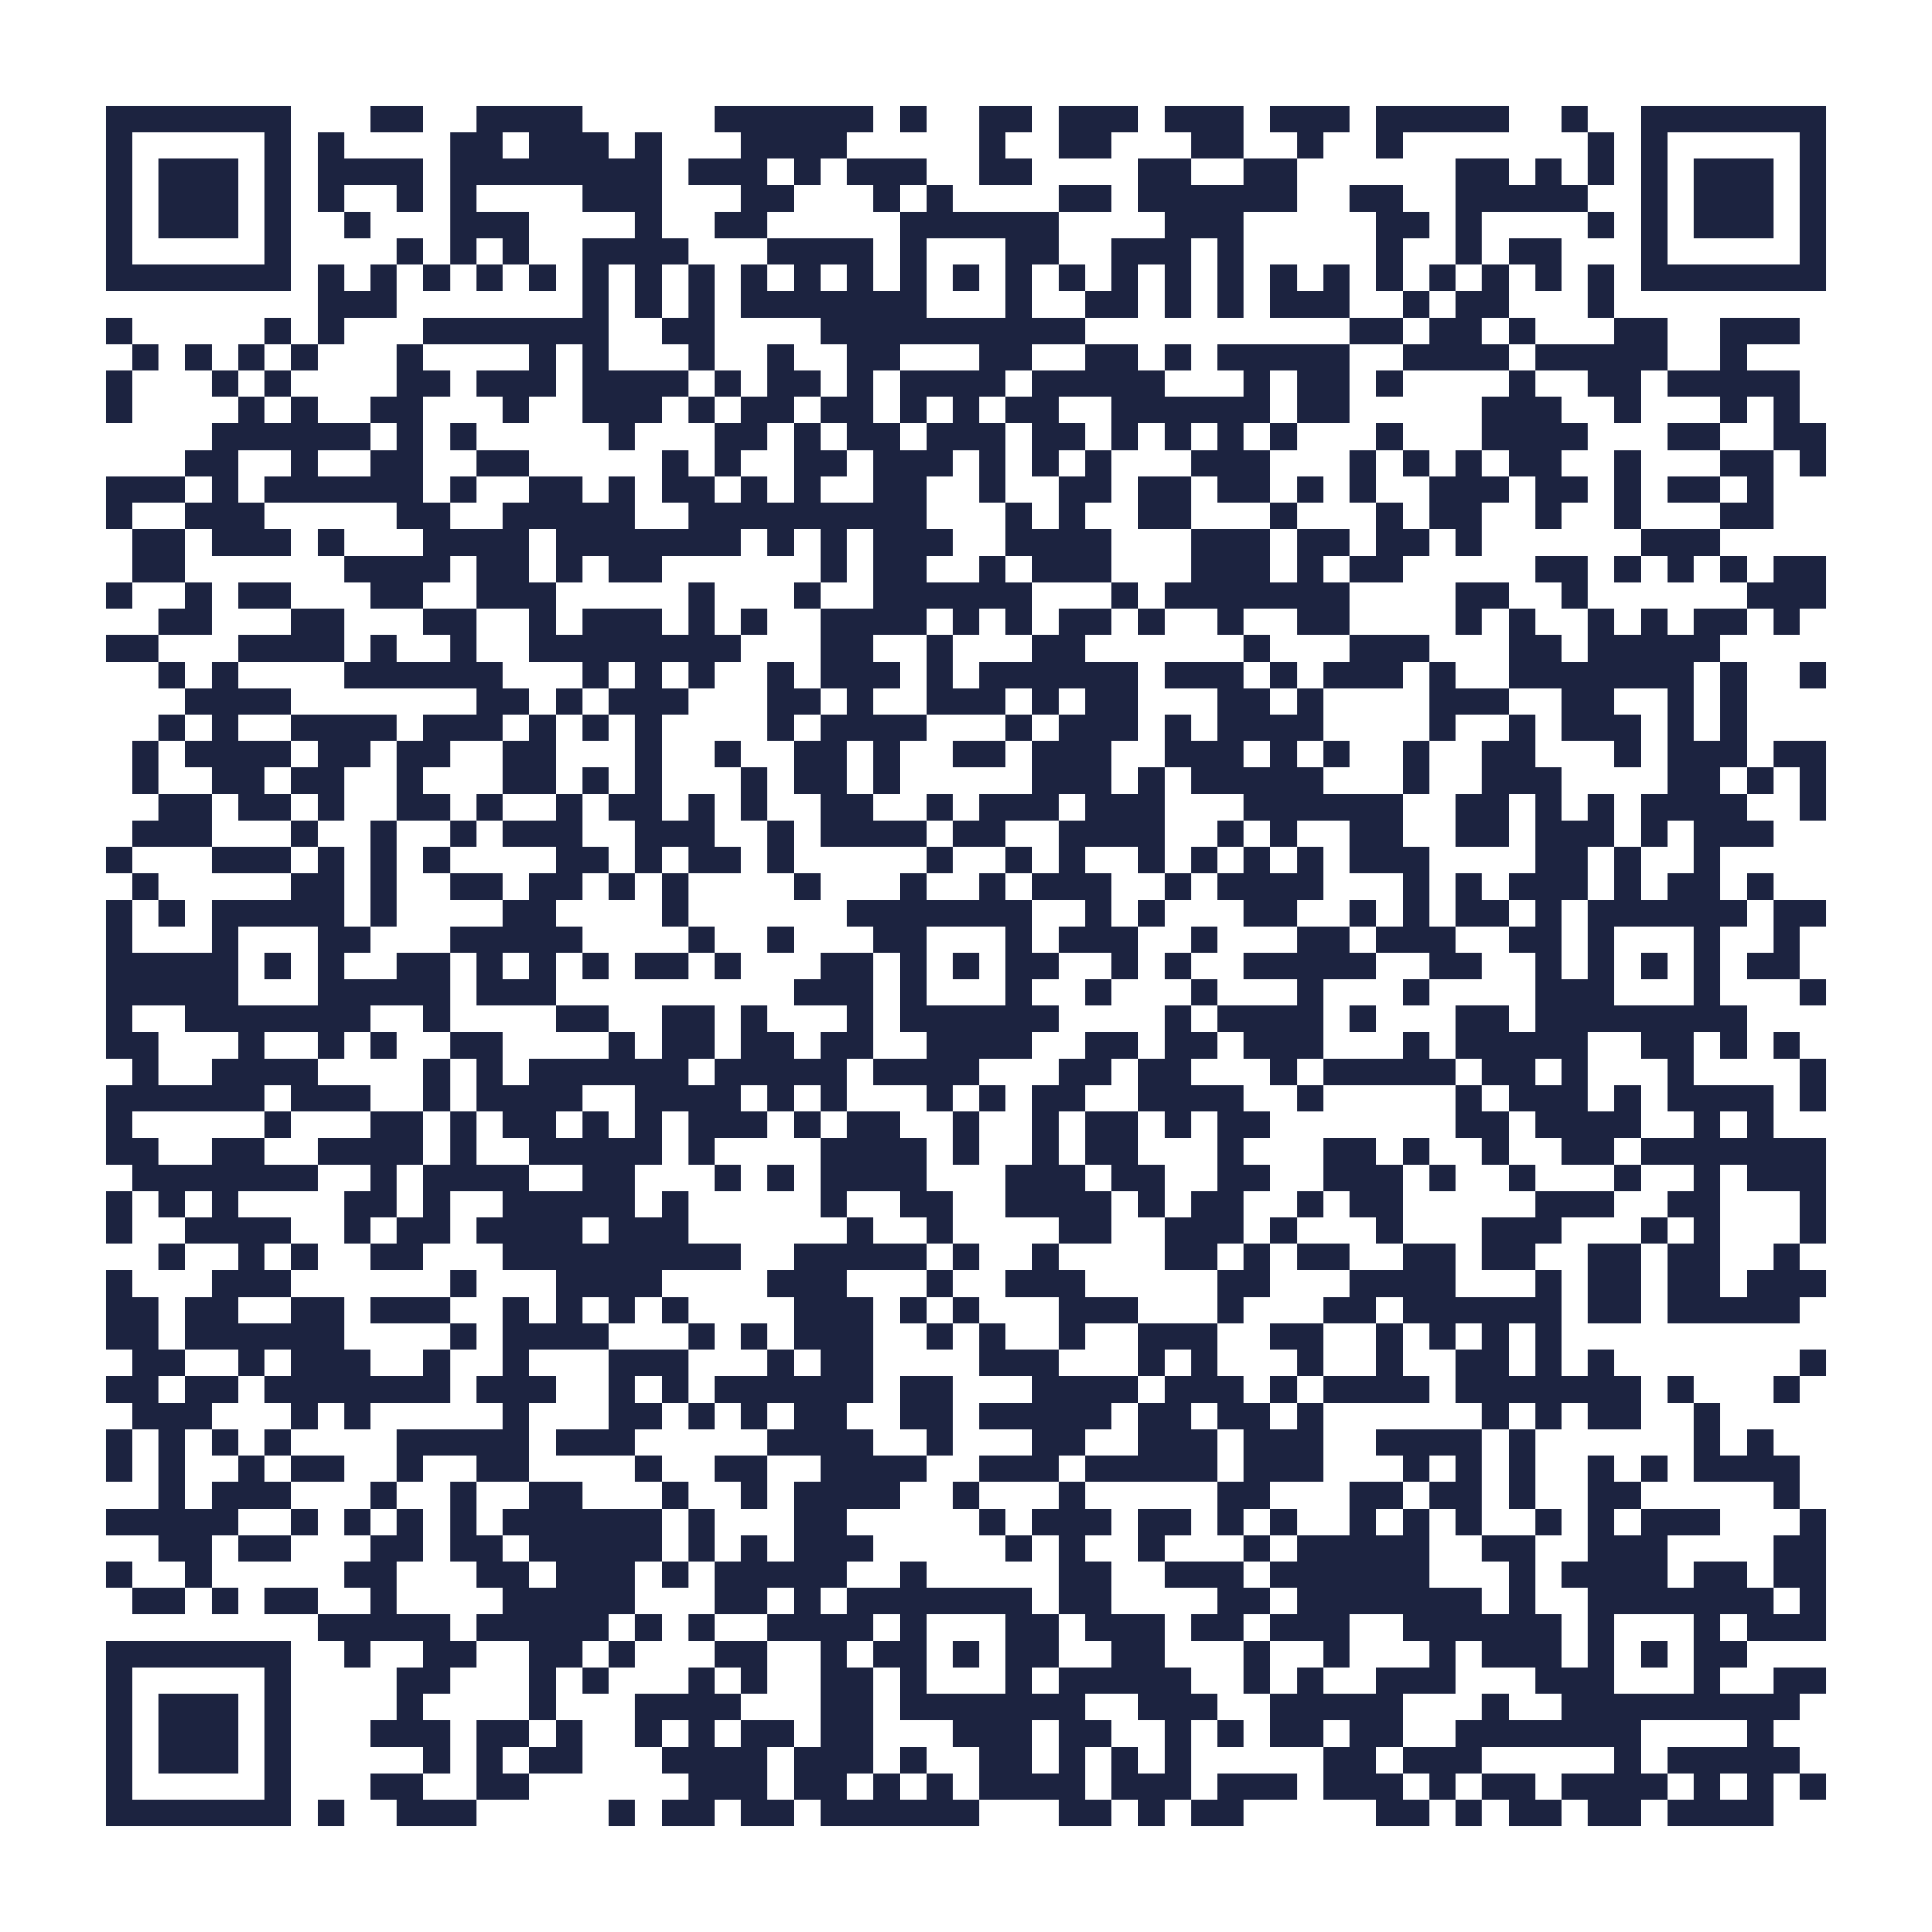
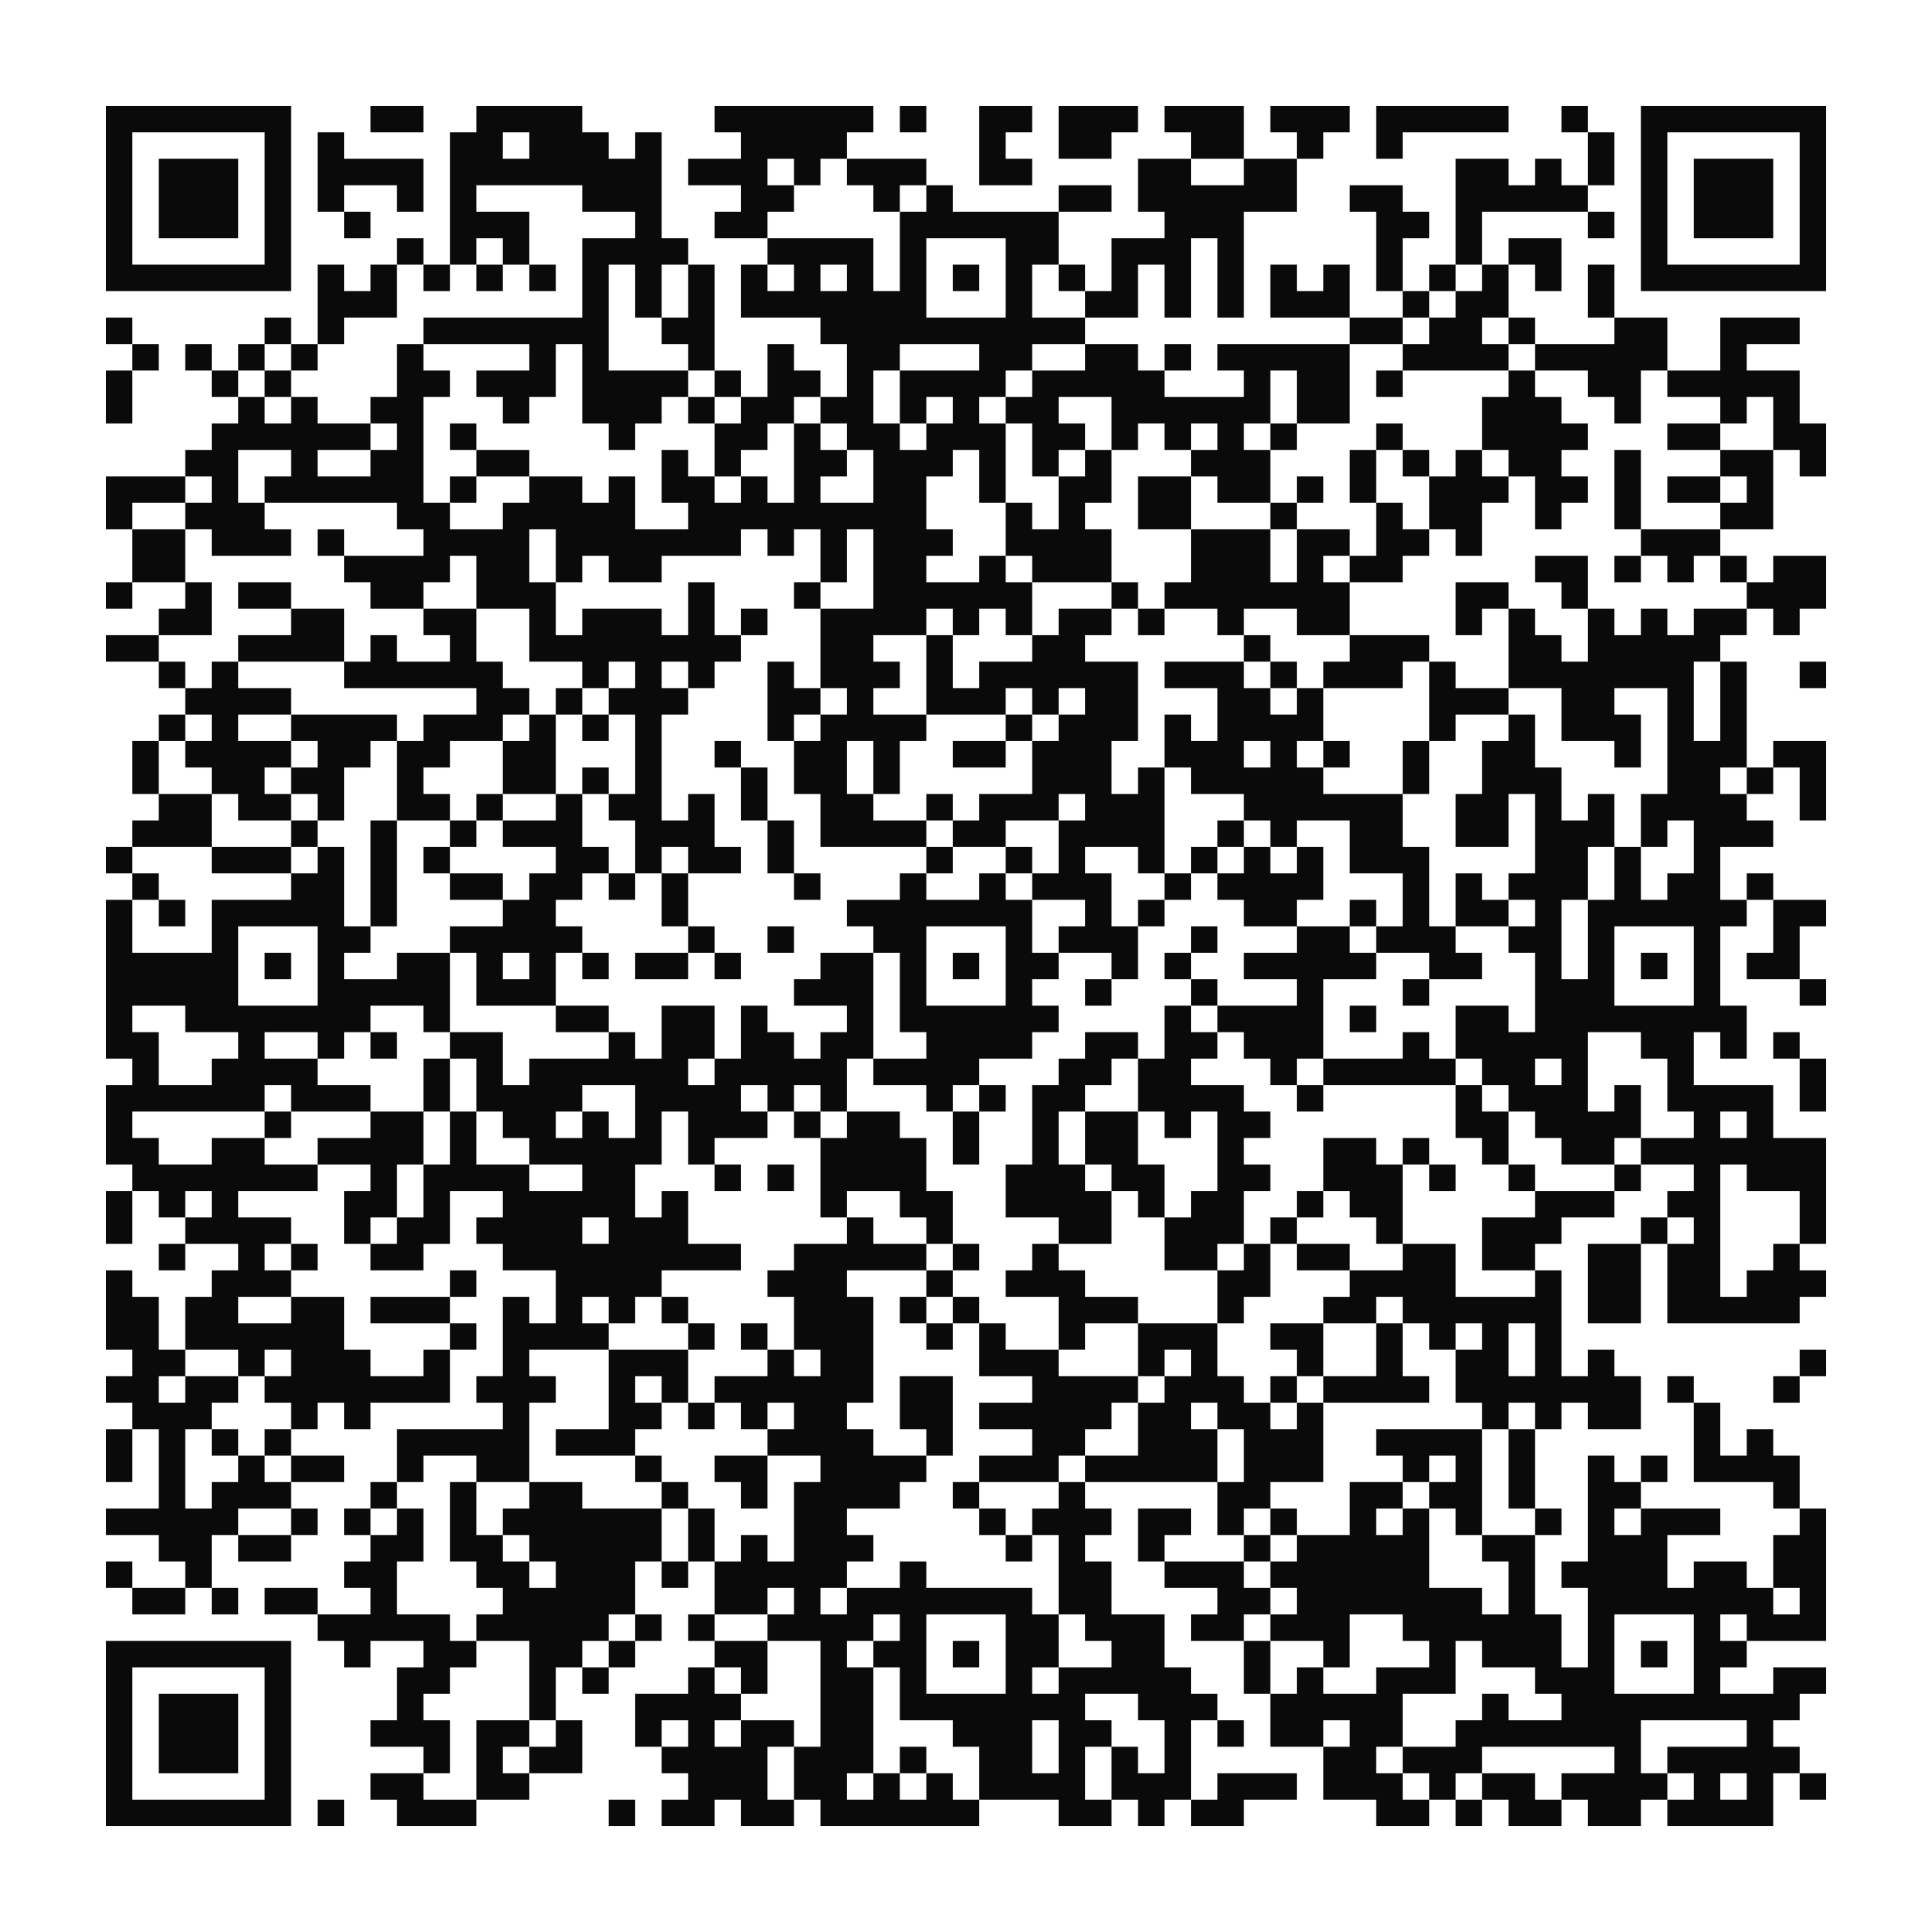
<svg xmlns="http://www.w3.org/2000/svg" width="584" height="584" class="segno">
  <g transform="scale(8)">
    <path fill="#FFFFFF" d="M0 0h73v73h-73z" />
-     <path class="qrline" stroke="#1c2340" d="M4 4.5h7m3 0h2m2 0h4m5 0h6m1 0h1m2 0h2m1 0h3m1 0h3m1 0h3m1 0h5m2 0h1m2 0h7m-65 1h1m5 0h1m1 0h1m4 0h2m1 0h3m1 0h1m3 0h4m5 0h1m2 0h2m3 0h2m2 0h1m2 0h1m7 0h1m1 0h1m5 0h1m-65 1h1m1 0h3m1 0h1m1 0h4m1 0h8m1 0h3m1 0h1m1 0h3m2 0h2m4 0h2m2 0h2m6 0h2m1 0h1m1 0h1m1 0h1m1 0h3m1 0h1m-65 1h1m1 0h3m1 0h1m1 0h1m2 0h1m1 0h1m4 0h3m3 0h2m3 0h1m1 0h1m4 0h2m1 0h6m2 0h2m2 0h5m2 0h1m1 0h3m1 0h1m-65 1h1m1 0h3m1 0h1m2 0h1m3 0h3m4 0h1m2 0h2m5 0h6m4 0h3m5 0h2m1 0h1m4 0h1m1 0h1m1 0h3m1 0h1m-65 1h1m5 0h1m4 0h1m1 0h1m1 0h1m2 0h4m3 0h4m1 0h1m3 0h2m2 0h3m1 0h1m5 0h1m2 0h1m1 0h2m3 0h1m5 0h1m-65 1h7m1 0h1m1 0h1m1 0h1m1 0h1m1 0h1m1 0h1m1 0h1m1 0h1m1 0h1m1 0h1m1 0h1m1 0h1m1 0h1m1 0h1m1 0h1m1 0h1m1 0h1m1 0h1m1 0h1m1 0h1m1 0h1m1 0h1m1 0h1m1 0h1m1 0h1m1 0h7m-57 1h3m7 0h1m1 0h1m1 0h1m1 0h7m3 0h1m2 0h2m1 0h1m1 0h1m1 0h3m2 0h1m1 0h2m3 0h1m-57 1h1m5 0h1m1 0h1m3 0h7m2 0h2m4 0h10m10 0h2m1 0h2m1 0h1m3 0h2m2 0h3m-63 1h1m1 0h1m1 0h1m1 0h1m3 0h1m4 0h1m1 0h1m3 0h1m2 0h1m2 0h2m3 0h2m2 0h2m1 0h1m1 0h5m2 0h4m1 0h5m2 0h1m-62 1h1m3 0h1m1 0h1m4 0h2m1 0h3m1 0h4m1 0h1m1 0h2m1 0h1m1 0h4m1 0h5m3 0h1m1 0h2m1 0h1m4 0h1m2 0h2m1 0h5m-64 1h1m4 0h1m1 0h1m2 0h2m3 0h1m2 0h3m1 0h1m1 0h2m1 0h2m1 0h1m1 0h1m1 0h2m2 0h6m1 0h2m5 0h3m2 0h1m3 0h1m1 0h1m-60 1h6m1 0h1m1 0h1m5 0h1m3 0h2m1 0h1m1 0h2m1 0h3m1 0h2m1 0h1m1 0h1m1 0h1m1 0h1m3 0h1m3 0h4m3 0h2m2 0h2m-62 1h2m2 0h1m2 0h2m2 0h2m5 0h1m1 0h1m2 0h2m1 0h3m1 0h1m1 0h1m1 0h1m3 0h3m3 0h1m1 0h1m1 0h1m1 0h2m2 0h1m3 0h2m1 0h1m-65 1h3m1 0h1m1 0h6m1 0h1m2 0h2m1 0h1m1 0h2m1 0h1m1 0h1m2 0h2m2 0h1m2 0h2m1 0h2m1 0h2m1 0h1m1 0h1m2 0h3m1 0h2m1 0h1m1 0h2m1 0h1m-63 1h1m2 0h3m5 0h2m2 0h5m2 0h9m3 0h1m1 0h1m2 0h2m3 0h1m3 0h1m1 0h2m2 0h1m2 0h1m3 0h2m-62 1h2m1 0h3m1 0h1m3 0h4m1 0h7m1 0h1m1 0h1m1 0h3m2 0h4m3 0h3m1 0h2m1 0h2m1 0h1m6 0h3m-60 1h2m6 0h4m1 0h2m1 0h1m1 0h2m6 0h1m1 0h2m2 0h1m1 0h3m3 0h3m1 0h1m1 0h2m5 0h2m1 0h1m1 0h1m1 0h1m1 0h2m-65 1h1m2 0h1m1 0h2m3 0h2m2 0h3m5 0h1m3 0h1m2 0h6m3 0h1m1 0h7m4 0h2m2 0h1m6 0h3m-63 1h2m3 0h2m3 0h2m2 0h1m1 0h3m1 0h1m1 0h1m2 0h4m1 0h1m1 0h1m1 0h2m1 0h1m2 0h1m2 0h2m4 0h1m1 0h1m2 0h1m1 0h1m1 0h2m1 0h1m-64 1h2m3 0h4m1 0h1m2 0h1m2 0h8m3 0h2m2 0h1m3 0h2m6 0h1m3 0h3m3 0h2m1 0h5m-59 1h1m1 0h1m4 0h6m3 0h1m1 0h1m1 0h1m2 0h1m1 0h3m1 0h1m1 0h6m1 0h3m1 0h1m1 0h3m1 0h1m2 0h7m1 0h1m2 0h1m-62 1h4m7 0h2m1 0h1m1 0h3m3 0h2m1 0h1m2 0h3m1 0h1m1 0h2m3 0h2m1 0h1m4 0h3m2 0h2m2 0h1m1 0h1m-60 1h1m1 0h1m2 0h4m1 0h3m1 0h1m1 0h1m1 0h1m4 0h1m1 0h4m3 0h1m1 0h3m1 0h1m1 0h4m4 0h1m2 0h1m1 0h3m1 0h1m1 0h1m-61 1h1m1 0h4m1 0h2m1 0h2m2 0h2m3 0h1m2 0h1m2 0h2m1 0h1m2 0h2m1 0h3m2 0h3m1 0h1m1 0h1m2 0h1m2 0h2m3 0h1m1 0h3m1 0h2m-64 1h1m2 0h2m1 0h2m2 0h1m3 0h2m1 0h1m1 0h1m3 0h1m1 0h2m1 0h1m5 0h3m1 0h1m1 0h5m3 0h1m2 0h3m4 0h2m1 0h1m1 0h1m-63 1h2m1 0h2m1 0h1m2 0h2m1 0h1m2 0h1m1 0h2m1 0h1m1 0h1m2 0h2m2 0h1m1 0h3m1 0h3m3 0h6m2 0h2m1 0h1m1 0h1m1 0h4m2 0h1m-64 1h3m3 0h1m2 0h1m2 0h1m1 0h3m2 0h3m2 0h1m1 0h4m1 0h2m2 0h4m2 0h1m1 0h1m2 0h2m2 0h2m1 0h3m1 0h1m1 0h3m-63 1h1m3 0h3m1 0h1m1 0h1m1 0h1m4 0h2m1 0h1m1 0h2m1 0h1m5 0h1m2 0h1m1 0h1m2 0h1m1 0h1m1 0h1m1 0h1m1 0h3m4 0h2m1 0h1m2 0h1m-60 1h1m5 0h2m1 0h1m2 0h2m1 0h2m1 0h1m1 0h1m4 0h1m3 0h1m2 0h1m1 0h3m2 0h1m1 0h4m3 0h1m1 0h1m1 0h3m1 0h1m1 0h2m1 0h1m-63 1h1m1 0h1m1 0h5m1 0h1m4 0h2m4 0h1m6 0h7m2 0h1m1 0h1m3 0h2m2 0h1m1 0h1m1 0h2m1 0h1m1 0h6m1 0h2m-65 1h1m3 0h1m3 0h2m3 0h5m4 0h1m2 0h1m3 0h2m3 0h1m1 0h3m2 0h1m3 0h2m1 0h3m2 0h2m1 0h1m3 0h1m2 0h1m-64 1h5m1 0h1m1 0h1m2 0h2m1 0h1m1 0h1m1 0h1m1 0h2m1 0h1m3 0h2m1 0h1m1 0h1m1 0h2m2 0h1m1 0h1m2 0h5m2 0h2m2 0h1m1 0h1m1 0h1m1 0h1m1 0h2m-64 1h5m3 0h5m1 0h3m9 0h3m1 0h1m3 0h1m2 0h1m3 0h1m3 0h1m3 0h1m4 0h3m3 0h1m3 0h1m-65 1h1m2 0h7m2 0h1m4 0h2m2 0h2m1 0h1m3 0h1m1 0h6m4 0h1m1 0h4m1 0h1m3 0h2m1 0h8m-62 1h2m3 0h1m2 0h1m1 0h1m2 0h2m4 0h1m1 0h2m1 0h2m1 0h2m2 0h4m2 0h2m1 0h2m1 0h3m3 0h1m1 0h5m2 0h2m1 0h1m1 0h1m-63 1h1m2 0h4m4 0h1m1 0h1m1 0h6m1 0h5m1 0h4m3 0h2m1 0h2m3 0h1m1 0h5m1 0h2m1 0h1m3 0h1m4 0h1m-65 1h6m1 0h3m2 0h1m1 0h4m2 0h4m1 0h1m1 0h1m3 0h1m1 0h1m1 0h2m2 0h4m2 0h1m5 0h1m1 0h3m1 0h1m1 0h4m1 0h1m-65 1h1m5 0h1m3 0h2m1 0h1m1 0h2m1 0h1m1 0h1m1 0h3m1 0h1m1 0h2m2 0h1m2 0h1m1 0h2m1 0h1m1 0h2m7 0h2m1 0h4m2 0h1m1 0h1m-63 1h2m2 0h2m2 0h4m1 0h1m2 0h5m1 0h1m4 0h4m1 0h1m2 0h1m1 0h2m3 0h1m3 0h2m1 0h1m2 0h1m2 0h2m1 0h7m-64 1h7m2 0h1m1 0h4m2 0h2m3 0h1m1 0h1m1 0h4m3 0h3m1 0h2m2 0h2m2 0h3m1 0h1m2 0h1m3 0h1m2 0h1m1 0h3m-65 1h1m1 0h1m1 0h1m4 0h2m1 0h1m2 0h5m1 0h1m5 0h1m2 0h2m2 0h4m1 0h1m1 0h2m2 0h1m1 0h2m5 0h3m2 0h2m3 0h1m-65 1h1m2 0h4m2 0h1m1 0h2m1 0h4m1 0h3m6 0h1m2 0h1m4 0h2m2 0h3m1 0h1m3 0h1m3 0h3m3 0h1m1 0h1m3 0h1m-63 1h1m2 0h1m1 0h1m2 0h2m3 0h9m2 0h5m1 0h1m2 0h1m4 0h2m1 0h1m1 0h2m2 0h2m1 0h2m2 0h2m1 0h2m2 0h1m-64 1h1m3 0h3m6 0h1m3 0h4m4 0h3m3 0h1m2 0h3m5 0h2m3 0h4m3 0h1m1 0h2m1 0h2m1 0h3m-65 1h2m1 0h2m2 0h2m1 0h3m2 0h1m1 0h1m1 0h1m1 0h1m4 0h3m1 0h1m1 0h1m3 0h3m3 0h1m3 0h2m1 0h6m1 0h2m1 0h5m-64 1h2m1 0h6m4 0h1m1 0h4m3 0h1m1 0h1m1 0h3m2 0h1m1 0h1m2 0h1m2 0h3m2 0h2m2 0h1m1 0h1m1 0h1m1 0h1m-54 1h2m2 0h1m1 0h3m2 0h1m2 0h1m3 0h3m3 0h1m1 0h2m4 0h3m3 0h1m1 0h1m3 0h1m2 0h1m2 0h2m1 0h1m1 0h1m7 0h1m-65 1h2m1 0h2m1 0h7m1 0h3m2 0h1m1 0h1m1 0h6m1 0h2m3 0h4m1 0h3m1 0h1m1 0h4m1 0h7m1 0h1m3 0h1m-63 1h3m3 0h1m1 0h1m5 0h1m3 0h2m1 0h1m1 0h1m1 0h2m2 0h2m1 0h5m1 0h2m1 0h2m1 0h1m6 0h1m1 0h1m1 0h2m2 0h1m-61 1h1m1 0h1m1 0h1m1 0h1m4 0h5m1 0h3m5 0h4m2 0h1m3 0h2m2 0h3m1 0h3m2 0h4m1 0h1m6 0h1m1 0h1m-63 1h1m1 0h1m2 0h1m1 0h2m2 0h1m2 0h2m4 0h1m2 0h2m2 0h4m2 0h3m1 0h5m1 0h3m3 0h1m1 0h1m1 0h1m2 0h1m1 0h1m1 0h4m-62 1h1m1 0h3m3 0h1m2 0h1m2 0h2m3 0h1m2 0h1m1 0h4m2 0h1m3 0h1m5 0h2m3 0h2m1 0h2m1 0h1m2 0h2m5 0h1m-64 1h5m2 0h1m1 0h1m1 0h1m1 0h1m1 0h6m1 0h1m3 0h2m5 0h1m1 0h3m1 0h2m1 0h1m1 0h1m2 0h1m1 0h1m1 0h1m2 0h1m1 0h1m1 0h3m3 0h1m-63 1h2m1 0h2m3 0h2m1 0h2m1 0h5m1 0h1m1 0h1m1 0h3m5 0h1m1 0h1m2 0h1m3 0h1m1 0h5m2 0h2m2 0h3m4 0h2m-65 1h1m2 0h1m5 0h2m3 0h2m1 0h3m1 0h1m1 0h5m2 0h1m5 0h2m2 0h3m1 0h6m3 0h1m1 0h4m1 0h2m1 0h2m-64 1h2m1 0h1m1 0h2m2 0h1m4 0h5m3 0h2m1 0h1m1 0h7m1 0h2m4 0h2m1 0h7m1 0h1m2 0h7m1 0h1m-57 1h5m1 0h5m1 0h1m1 0h1m2 0h4m1 0h1m3 0h2m1 0h3m1 0h2m1 0h3m2 0h6m1 0h1m3 0h1m1 0h3m-65 1h7m2 0h1m2 0h2m2 0h2m1 0h1m3 0h2m2 0h1m1 0h2m1 0h1m1 0h2m2 0h2m3 0h1m2 0h1m3 0h1m1 0h3m1 0h1m1 0h1m1 0h2m-62 1h1m5 0h1m4 0h2m3 0h1m1 0h1m3 0h1m1 0h1m2 0h2m1 0h1m3 0h1m1 0h5m2 0h1m1 0h1m2 0h3m3 0h3m3 0h1m2 0h2m-65 1h1m1 0h3m1 0h1m4 0h1m4 0h1m3 0h4m3 0h2m1 0h7m2 0h3m2 0h5m3 0h1m2 0h9m-64 1h1m1 0h3m1 0h1m3 0h3m1 0h2m1 0h1m2 0h1m1 0h1m1 0h2m1 0h2m3 0h3m1 0h2m2 0h1m1 0h1m1 0h2m1 0h2m2 0h7m4 0h1m-63 1h1m1 0h3m1 0h1m5 0h1m1 0h1m1 0h2m3 0h4m1 0h3m1 0h1m2 0h2m1 0h1m1 0h1m1 0h1m5 0h2m1 0h3m5 0h1m1 0h5m-64 1h1m5 0h1m3 0h2m2 0h2m6 0h3m1 0h2m1 0h1m1 0h1m1 0h4m1 0h3m1 0h3m1 0h3m1 0h1m1 0h2m1 0h4m1 0h1m1 0h1m1 0h1m-65 1h7m1 0h1m2 0h3m5 0h1m1 0h2m1 0h2m1 0h6m3 0h2m1 0h1m1 0h2m5 0h2m1 0h1m1 0h2m1 0h2m1 0h4" />
+     <path class="qrline" stroke="#0a0a0a" d="M4 4.5h7m3 0h2m2 0h4m5 0h6m1 0h1m2 0h2m1 0h3m1 0h3m1 0h3m1 0h5m2 0h1m2 0h7m-65 1h1m5 0h1m1 0h1m4 0h2m1 0h3m1 0h1m3 0h4m5 0h1m2 0h2m3 0h2m2 0h1m2 0h1m7 0h1m1 0h1m5 0h1m-65 1h1m1 0h3m1 0h1m1 0h4m1 0h8m1 0h3m1 0h1m1 0h3m2 0h2m4 0h2m2 0h2m6 0h2m1 0h1m1 0h1m1 0h1m1 0h3m1 0h1m-65 1h1m1 0h3m1 0h1m1 0h1m2 0h1m1 0h1m4 0h3m3 0h2m3 0h1m1 0h1m4 0h2m1 0h6m2 0h2m2 0h5m2 0h1m1 0h3m1 0h1m-65 1h1m1 0h3m1 0h1m2 0h1m3 0h3m4 0h1m2 0h2m5 0h6m4 0h3m5 0h2m1 0h1m4 0h1m1 0h1m1 0h3m1 0h1m-65 1h1m5 0h1m4 0h1m1 0h1m1 0h1m2 0h4m3 0h4m1 0h1m3 0h2m2 0h3m1 0h1m5 0h1m2 0h1m1 0h2m3 0h1m5 0h1m-65 1h7m1 0h1m1 0h1m1 0h1m1 0h1m1 0h1m1 0h1m1 0h1m1 0h1m1 0h1m1 0h1m1 0h1m1 0h1m1 0h1m1 0h1m1 0h1m1 0h1m1 0h1m1 0h1m1 0h1m1 0h1m1 0h1m1 0h1m1 0h1m1 0h1m1 0h1m1 0h7m-57 1h3m7 0h1m1 0h1m1 0h1m1 0h7m3 0h1m2 0h2m1 0h1m1 0h1m1 0h3m2 0h1m1 0h2m3 0h1m-57 1h1m5 0h1m1 0h1m3 0h7m2 0h2m4 0h10m10 0h2m1 0h2m1 0h1m3 0h2m2 0h3m-63 1h1m1 0h1m1 0h1m1 0h1m3 0h1m4 0h1m1 0h1m3 0h1m2 0h1m2 0h2m3 0h2m2 0h2m1 0h1m1 0h5m2 0h4m1 0h5m2 0h1m-62 1h1m3 0h1m1 0h1m4 0h2m1 0h3m1 0h4m1 0h1m1 0h2m1 0h1m1 0h4m1 0h5m3 0h1m1 0h2m1 0h1m4 0h1m2 0h2m1 0h5m-64 1h1m4 0h1m1 0h1m2 0h2m3 0h1m2 0h3m1 0h1m1 0h2m1 0h2m1 0h1m1 0h1m1 0h2m2 0h6m1 0h2m5 0h3m2 0h1m3 0h1m1 0h1m-60 1h6m1 0h1m1 0h1m5 0h1m3 0h2m1 0h1m1 0h2m1 0h3m1 0h2m1 0h1m1 0h1m1 0h1m1 0h1m3 0h1m3 0h4m3 0h2m2 0h2m-62 1h2m2 0h1m2 0h2m2 0h2m5 0h1m1 0h1m2 0h2m1 0h3m1 0h1m1 0h1m1 0h1m3 0h3m3 0h1m1 0h1m1 0h1m1 0h2m2 0h1m3 0h2m1 0h1m-65 1h3m1 0h1m1 0h6m1 0h1m2 0h2m1 0h1m1 0h2m1 0h1m1 0h1m2 0h2m2 0h1m2 0h2m1 0h2m1 0h2m1 0h1m1 0h1m2 0h3m1 0h2m1 0h1m1 0h2m1 0h1m-63 1h1m2 0h3m5 0h2m2 0h5m2 0h9m3 0h1m1 0h1m2 0h2m3 0h1m3 0h1m1 0h2m2 0h1m2 0h1m3 0h2m-62 1h2m1 0h3m1 0h1m3 0h4m1 0h7m1 0h1m1 0h1m1 0h3m2 0h4m3 0h3m1 0h2m1 0h2m1 0h1m6 0h3m-60 1h2m6 0h4m1 0h2m1 0h1m1 0h2m6 0h1m1 0h2m2 0h1m1 0h3m3 0h3m1 0h1m1 0h2m5 0h2m1 0h1m1 0h1m1 0h1m1 0h2m-65 1h1m2 0h1m1 0h2m3 0h2m2 0h3m5 0h1m3 0h1m2 0h6m3 0h1m1 0h7m4 0h2m2 0h1m6 0h3m-63 1h2m3 0h2m3 0h2m2 0h1m1 0h3m1 0h1m1 0h1m2 0h4m1 0h1m1 0h1m1 0h2m1 0h1m2 0h1m2 0h2m4 0h1m1 0h1m2 0h1m1 0h1m1 0h2m1 0h1m-64 1h2m3 0h4m1 0h1m2 0h1m2 0h8m3 0h2m2 0h1m3 0h2m6 0h1m3 0h3m3 0h2m1 0h5m-59 1h1m1 0h1m4 0h6m3 0h1m1 0h1m1 0h1m2 0h1m1 0h3m1 0h1m1 0h6m1 0h3m1 0h1m1 0h3m1 0h1m2 0h7m1 0h1m2 0h1m-62 1h4m7 0h2m1 0h1m1 0h3m3 0h2m1 0h1m2 0h3m1 0h1m1 0h2m3 0h2m1 0h1m4 0h3m2 0h2m2 0h1m1 0h1m-60 1h1m1 0h1m2 0h4m1 0h3m1 0h1m1 0h1m1 0h1m4 0h1m1 0h4m3 0h1m1 0h3m1 0h1m1 0h4m4 0h1m2 0h1m1 0h3m1 0h1m1 0h1m-61 1h1m1 0h4m1 0h2m1 0h2m2 0h2m3 0h1m2 0h1m2 0h2m1 0h1m2 0h2m1 0h3m2 0h3m1 0h1m1 0h1m2 0h1m2 0h2m3 0h1m1 0h3m1 0h2m-64 1h1m2 0h2m1 0h2m2 0h1m3 0h2m1 0h1m1 0h1m3 0h1m1 0h2m1 0h1m5 0h3m1 0h1m1 0h5m3 0h1m2 0h3m4 0h2m1 0h1m1 0h1m-63 1h2m1 0h2m1 0h1m2 0h2m1 0h1m2 0h1m1 0h2m1 0h1m1 0h1m2 0h2m2 0h1m1 0h3m1 0h3m3 0h6m2 0h2m1 0h1m1 0h1m1 0h4m2 0h1m-64 1h3m3 0h1m2 0h1m2 0h1m1 0h3m2 0h3m2 0h1m1 0h4m1 0h2m2 0h4m2 0h1m1 0h1m2 0h2m2 0h2m1 0h3m1 0h1m1 0h3m-63 1h1m3 0h3m1 0h1m1 0h1m1 0h1m4 0h2m1 0h1m1 0h2m1 0h1m5 0h1m2 0h1m1 0h1m2 0h1m1 0h1m1 0h1m1 0h1m1 0h3m4 0h2m1 0h1m2 0h1m-60 1h1m5 0h2m1 0h1m2 0h2m1 0h2m1 0h1m1 0h1m4 0h1m3 0h1m2 0h1m1 0h3m2 0h1m1 0h4m3 0h1m1 0h1m1 0h3m1 0h1m1 0h2m1 0h1m-63 1h1m1 0h1m1 0h5m1 0h1m4 0h2m4 0h1m6 0h7m2 0h1m1 0h1m3 0h2m2 0h1m1 0h1m1 0h2m1 0h1m1 0h6m1 0h2m-65 1h1m3 0h1m3 0h2m3 0h5m4 0h1m2 0h1m3 0h2m3 0h1m1 0h3m2 0h1m3 0h2m1 0h3m2 0h2m1 0h1m3 0h1m2 0h1m-64 1h5m1 0h1m1 0h1m2 0h2m1 0h1m1 0h1m1 0h1m1 0h2m1 0h1m3 0h2m1 0h1m1 0h1m1 0h2m2 0h1m1 0h1m2 0h5m2 0h2m2 0h1m1 0h1m1 0h1m1 0h1m1 0h2m-64 1h5m3 0h5m1 0h3m9 0h3m1 0h1m3 0h1m2 0h1m3 0h1m3 0h1m3 0h1m4 0h3m3 0h1m3 0h1m-65 1h1m2 0h7m2 0h1m4 0h2m2 0h2m1 0h1m3 0h1m1 0h6m4 0h1m1 0h4m1 0h1m3 0h2m1 0h8m-62 1h2m3 0h1m2 0h1m1 0h1m2 0h2m4 0h1m1 0h2m1 0h2m1 0h2m2 0h4m2 0h2m1 0h2m1 0h3m3 0h1m1 0h5m2 0h2m1 0h1m1 0h1m-63 1h1m2 0h4m4 0h1m1 0h1m1 0h6m1 0h5m1 0h4m3 0h2m1 0h2m3 0h1m1 0h5m1 0h2m1 0h1m3 0h1m4 0h1m-65 1h6m1 0h3m2 0h1m1 0h4m2 0h4m1 0h1m1 0h1m3 0h1m1 0h1m1 0h2m2 0h4m2 0h1m5 0h1m1 0h3m1 0h1m1 0h4m1 0h1m-65 1h1m5 0h1m3 0h2m1 0h1m1 0h2m1 0h1m1 0h1m1 0h3m1 0h1m1 0h2m2 0h1m2 0h1m1 0h2m1 0h1m1 0h2m7 0h2m1 0h4m2 0h1m1 0h1m-63 1h2m2 0h2m2 0h4m1 0h1m2 0h5m1 0h1m4 0h4m1 0h1m2 0h1m1 0h2m3 0h1m3 0h2m1 0h1m2 0h1m2 0h2m1 0h7m-64 1h7m2 0h1m1 0h4m2 0h2m3 0h1m1 0h1m1 0h4m3 0h3m1 0h2m2 0h2m2 0h3m1 0h1m2 0h1m3 0h1m2 0h1m1 0h3m-65 1h1m1 0h1m1 0h1m4 0h2m1 0h1m2 0h5m1 0h1m5 0h1m2 0h2m2 0h4m1 0h1m1 0h2m2 0h1m1 0h2m5 0h3m2 0h2m3 0h1m-65 1h1m2 0h4m2 0h1m1 0h2m1 0h4m1 0h3m6 0h1m2 0h1m4 0h2m2 0h3m1 0h1m3 0h1m3 0h3m3 0h1m1 0h1m3 0h1m-63 1h1m2 0h1m1 0h1m2 0h2m3 0h9m2 0h5m1 0h1m2 0h1m4 0h2m1 0h1m1 0h2m2 0h2m1 0h2m2 0h2m1 0h2m2 0h1m-64 1h1m3 0h3m6 0h1m3 0h4m4 0h3m3 0h1m2 0h3m5 0h2m3 0h4m3 0h1m1 0h2m1 0h2m1 0h3m-65 1h2m1 0h2m2 0h2m1 0h3m2 0h1m1 0h1m1 0h1m1 0h1m4 0h3m1 0h1m1 0h1m3 0h3m3 0h1m3 0h2m1 0h6m1 0h2m1 0h5m-64 1h2m1 0h6m4 0h1m1 0h4m3 0h1m1 0h1m1 0h3m2 0h1m1 0h1m2 0h1m2 0h3m2 0h2m2 0h1m1 0h1m1 0h1m1 0h1m-54 1h2m2 0h1m1 0h3m2 0h1m2 0h1m3 0h3m3 0h1m1 0h2m4 0h3m3 0h1m1 0h1m3 0h1m2 0h1m2 0h2m1 0h1m1 0h1m7 0h1m-65 1h2m1 0h2m1 0h7m1 0h3m2 0h1m1 0h1m1 0h6m1 0h2m3 0h4m1 0h3m1 0h1m1 0h4m1 0h7m1 0h1m3 0h1m-63 1h3m3 0h1m1 0h1m5 0h1m3 0h2m1 0h1m1 0h1m1 0h2m2 0h2m1 0h5m1 0h2m1 0h2m1 0h1m6 0h1m1 0h1m1 0h2m2 0h1m-61 1h1m1 0h1m1 0h1m1 0h1m4 0h5m1 0h3m5 0h4m2 0h1m3 0h2m2 0h3m1 0h3m2 0h4m1 0h1m6 0h1m1 0h1m-63 1h1m1 0h1m2 0h1m1 0h2m2 0h1m2 0h2m4 0h1m2 0h2m2 0h4m2 0h3m1 0h5m1 0h3m3 0h1m1 0h1m1 0h1m2 0h1m1 0h1m1 0h4m-62 1h1m1 0h3m3 0h1m2 0h1m2 0h2m3 0h1m2 0h1m1 0h4m2 0h1m3 0h1m5 0h2m3 0h2m1 0h2m1 0h1m2 0h2m5 0h1m-64 1h5m2 0h1m1 0h1m1 0h1m1 0h1m1 0h6m1 0h1m3 0h2m5 0h1m1 0h3m1 0h2m1 0h1m1 0h1m2 0h1m1 0h1m1 0h1m2 0h1m1 0h1m1 0h3m3 0h1m-63 1h2m1 0h2m3 0h2m1 0h2m1 0h5m1 0h1m1 0h1m1 0h3m5 0h1m1 0h1m2 0h1m3 0h1m1 0h5m2 0h2m2 0h3m4 0h2m-65 1h1m2 0h1m5 0h2m3 0h2m1 0h3m1 0h1m1 0h5m2 0h1m5 0h2m2 0h3m1 0h6m3 0h1m1 0h4m1 0h2m1 0h2m-64 1h2m1 0h1m1 0h2m2 0h1m4 0h5m3 0h2m1 0h1m1 0h7m1 0h2m4 0h2m1 0h7m1 0h1m2 0h7m1 0h1m-57 1h5m1 0h5m1 0h1m1 0h1m2 0h4m1 0h1m3 0h2m1 0h3m1 0h2m1 0h3m2 0h6m1 0h1m3 0h1m1 0h3m-65 1h7m2 0h1m2 0h2m2 0h2m1 0h1m3 0h2m2 0h1m1 0h2m1 0h1m1 0h2m2 0h2m3 0h1m2 0h1m3 0h1m1 0h3m1 0h1m1 0h1m1 0h2m-62 1h1m5 0h1m4 0h2m3 0h1m1 0h1m3 0h1m1 0h1m2 0h2m1 0h1m3 0h1m1 0h5m2 0h1m1 0h1m2 0h3m3 0h3m3 0h1m2 0h2m-65 1h1m1 0h3m1 0h1m4 0h1m4 0h1m3 0h4m3 0h2m1 0h7m2 0h3m2 0h5m3 0h1m2 0h9m-64 1h1m1 0h3m1 0h1m3 0h3m1 0h2m1 0h1m2 0h1m1 0h1m1 0h2m1 0h2m3 0h3m1 0h2m2 0h1m1 0h1m1 0h2m1 0h2m2 0h7m4 0h1m-63 1h1m1 0h3m1 0h1m5 0h1m1 0h1m1 0h2m3 0h4m1 0h3m1 0h1m2 0h2m1 0h1m1 0h1m1 0h1m5 0h2m1 0h3m5 0h1m1 0h5m-64 1h1m5 0h1m3 0h2m2 0h2m6 0h3m1 0h2m1 0h1m1 0h1m1 0h4m1 0h3m1 0h3m1 0h3m1 0h1m1 0h2m1 0h4m1 0h1m1 0h1m1 0h1m-65 1h7m1 0h1m2 0h3m5 0h1m1 0h2m1 0h2m1 0h6m3 0h2m1 0h1m1 0h2m5 0h2m1 0h1m1 0h2m1 0h2m1 0h4" />
  </g>
</svg>
